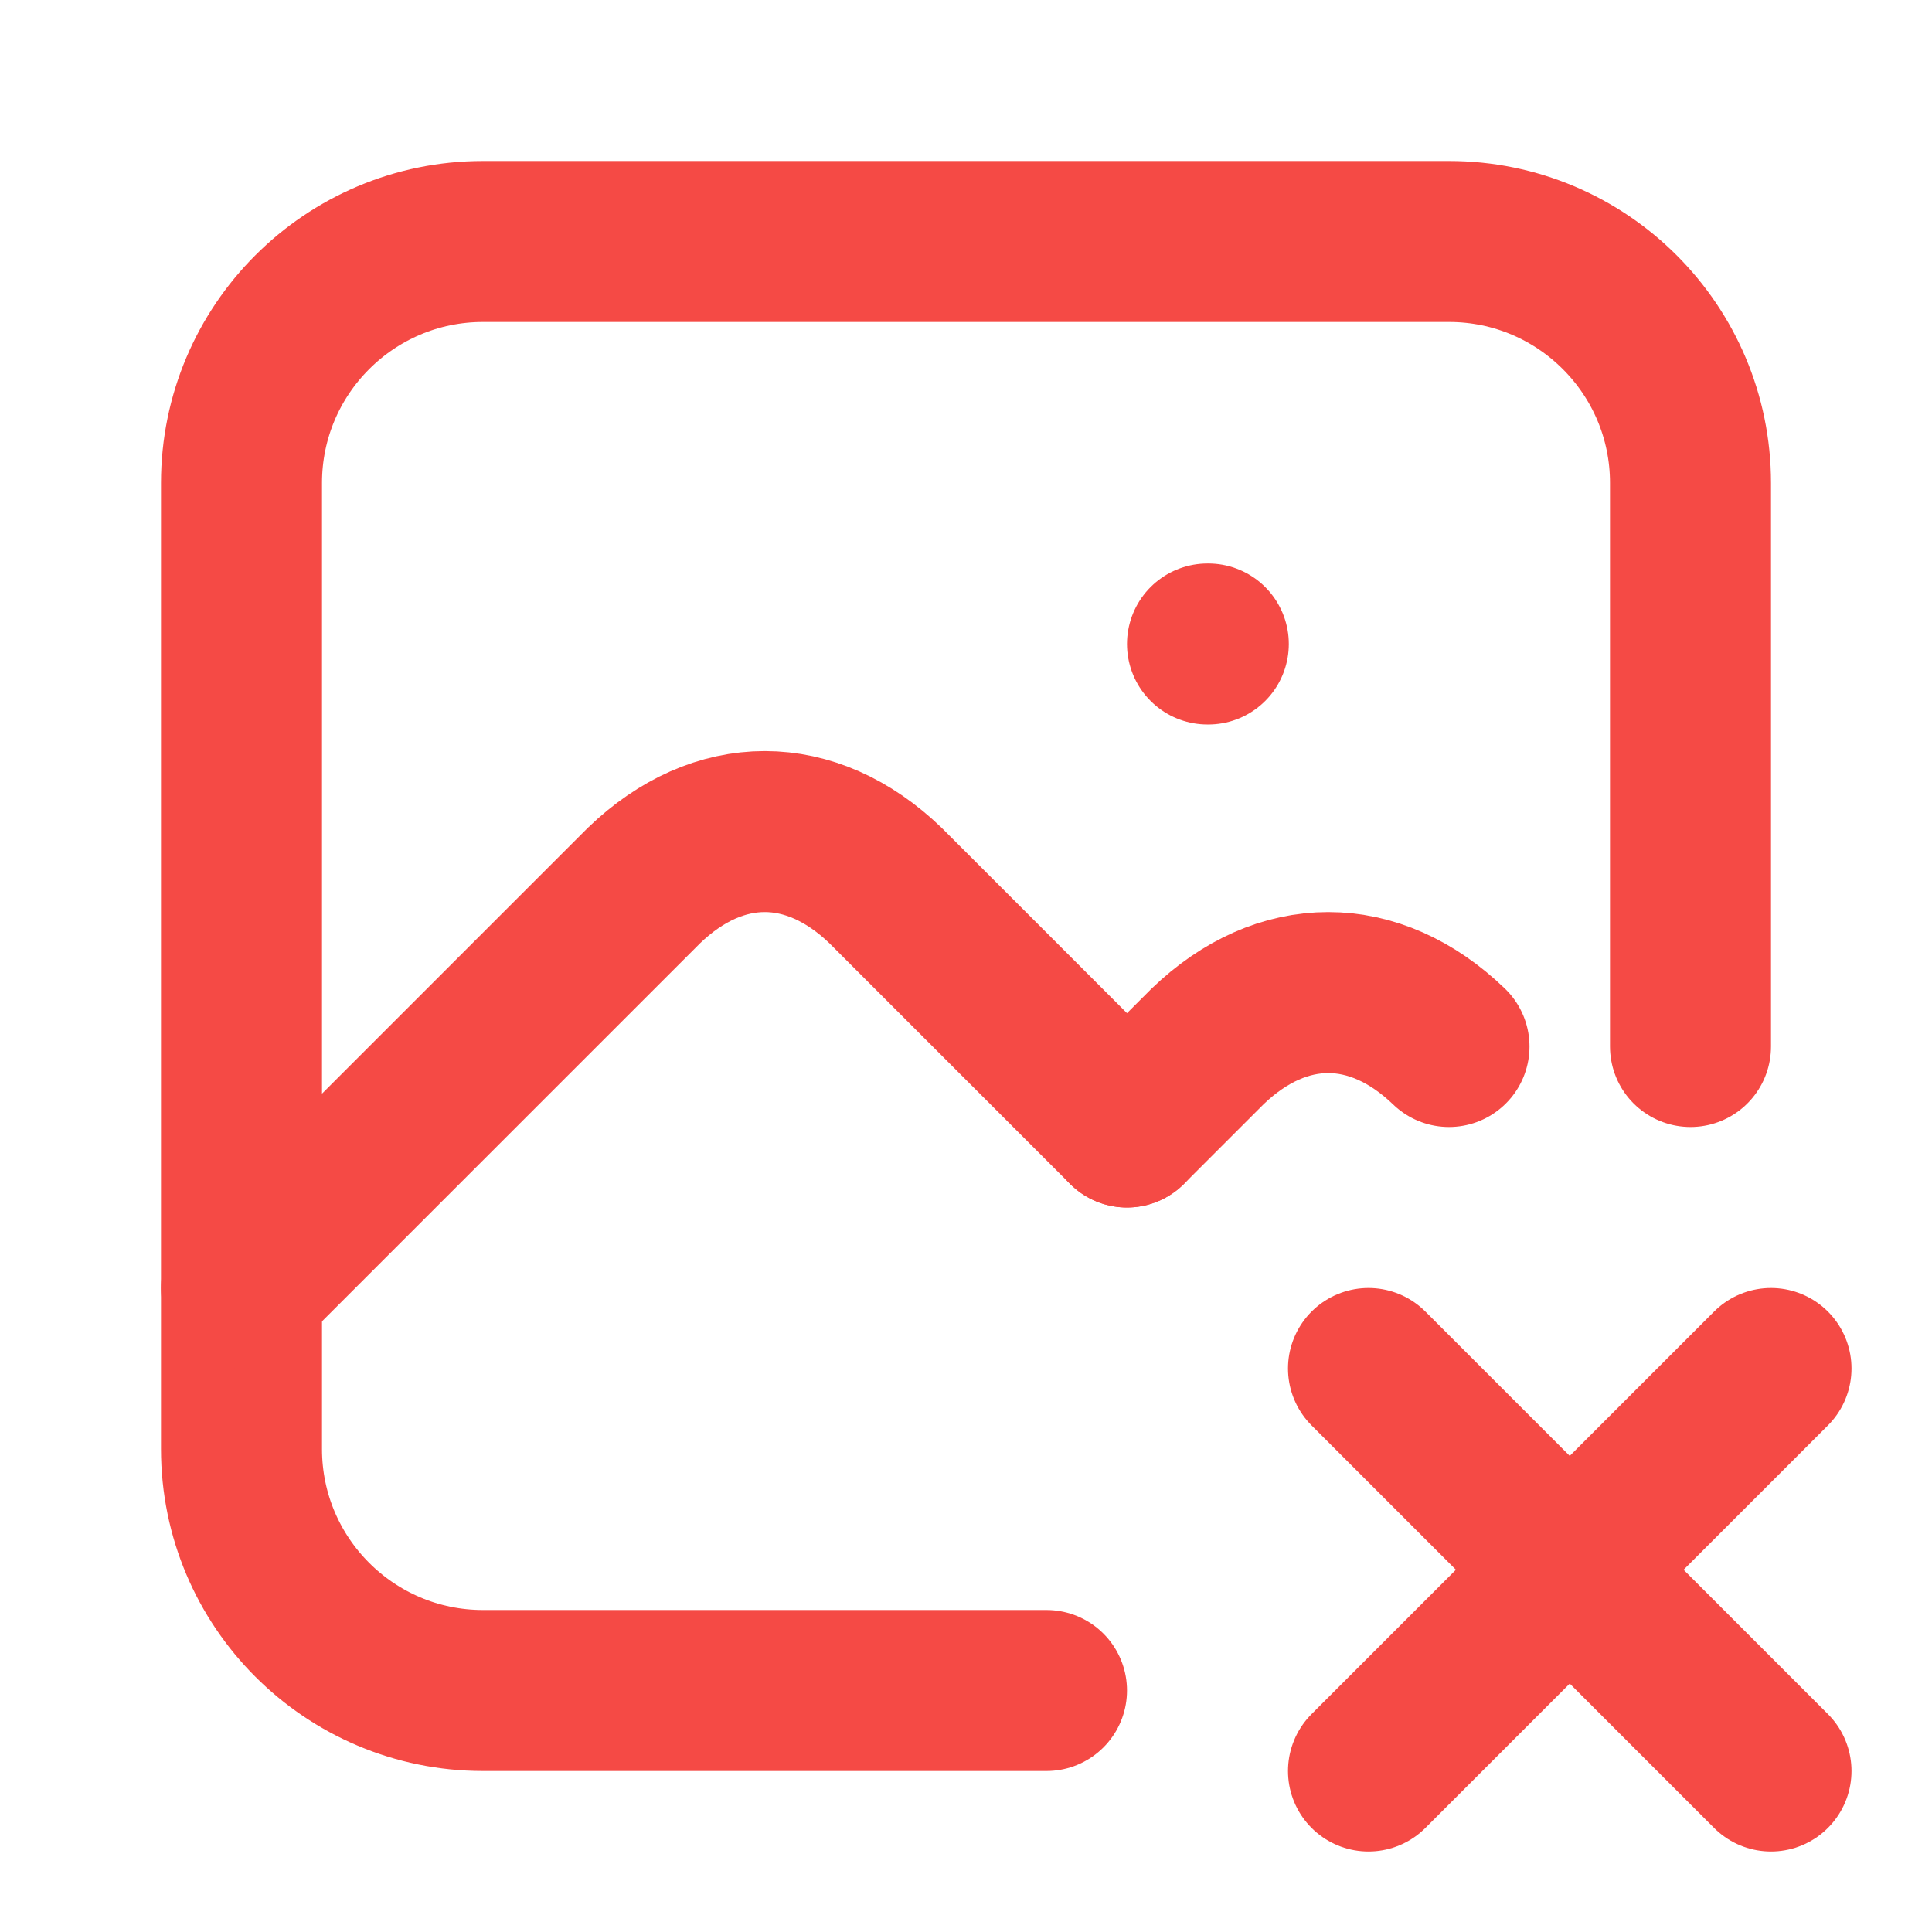
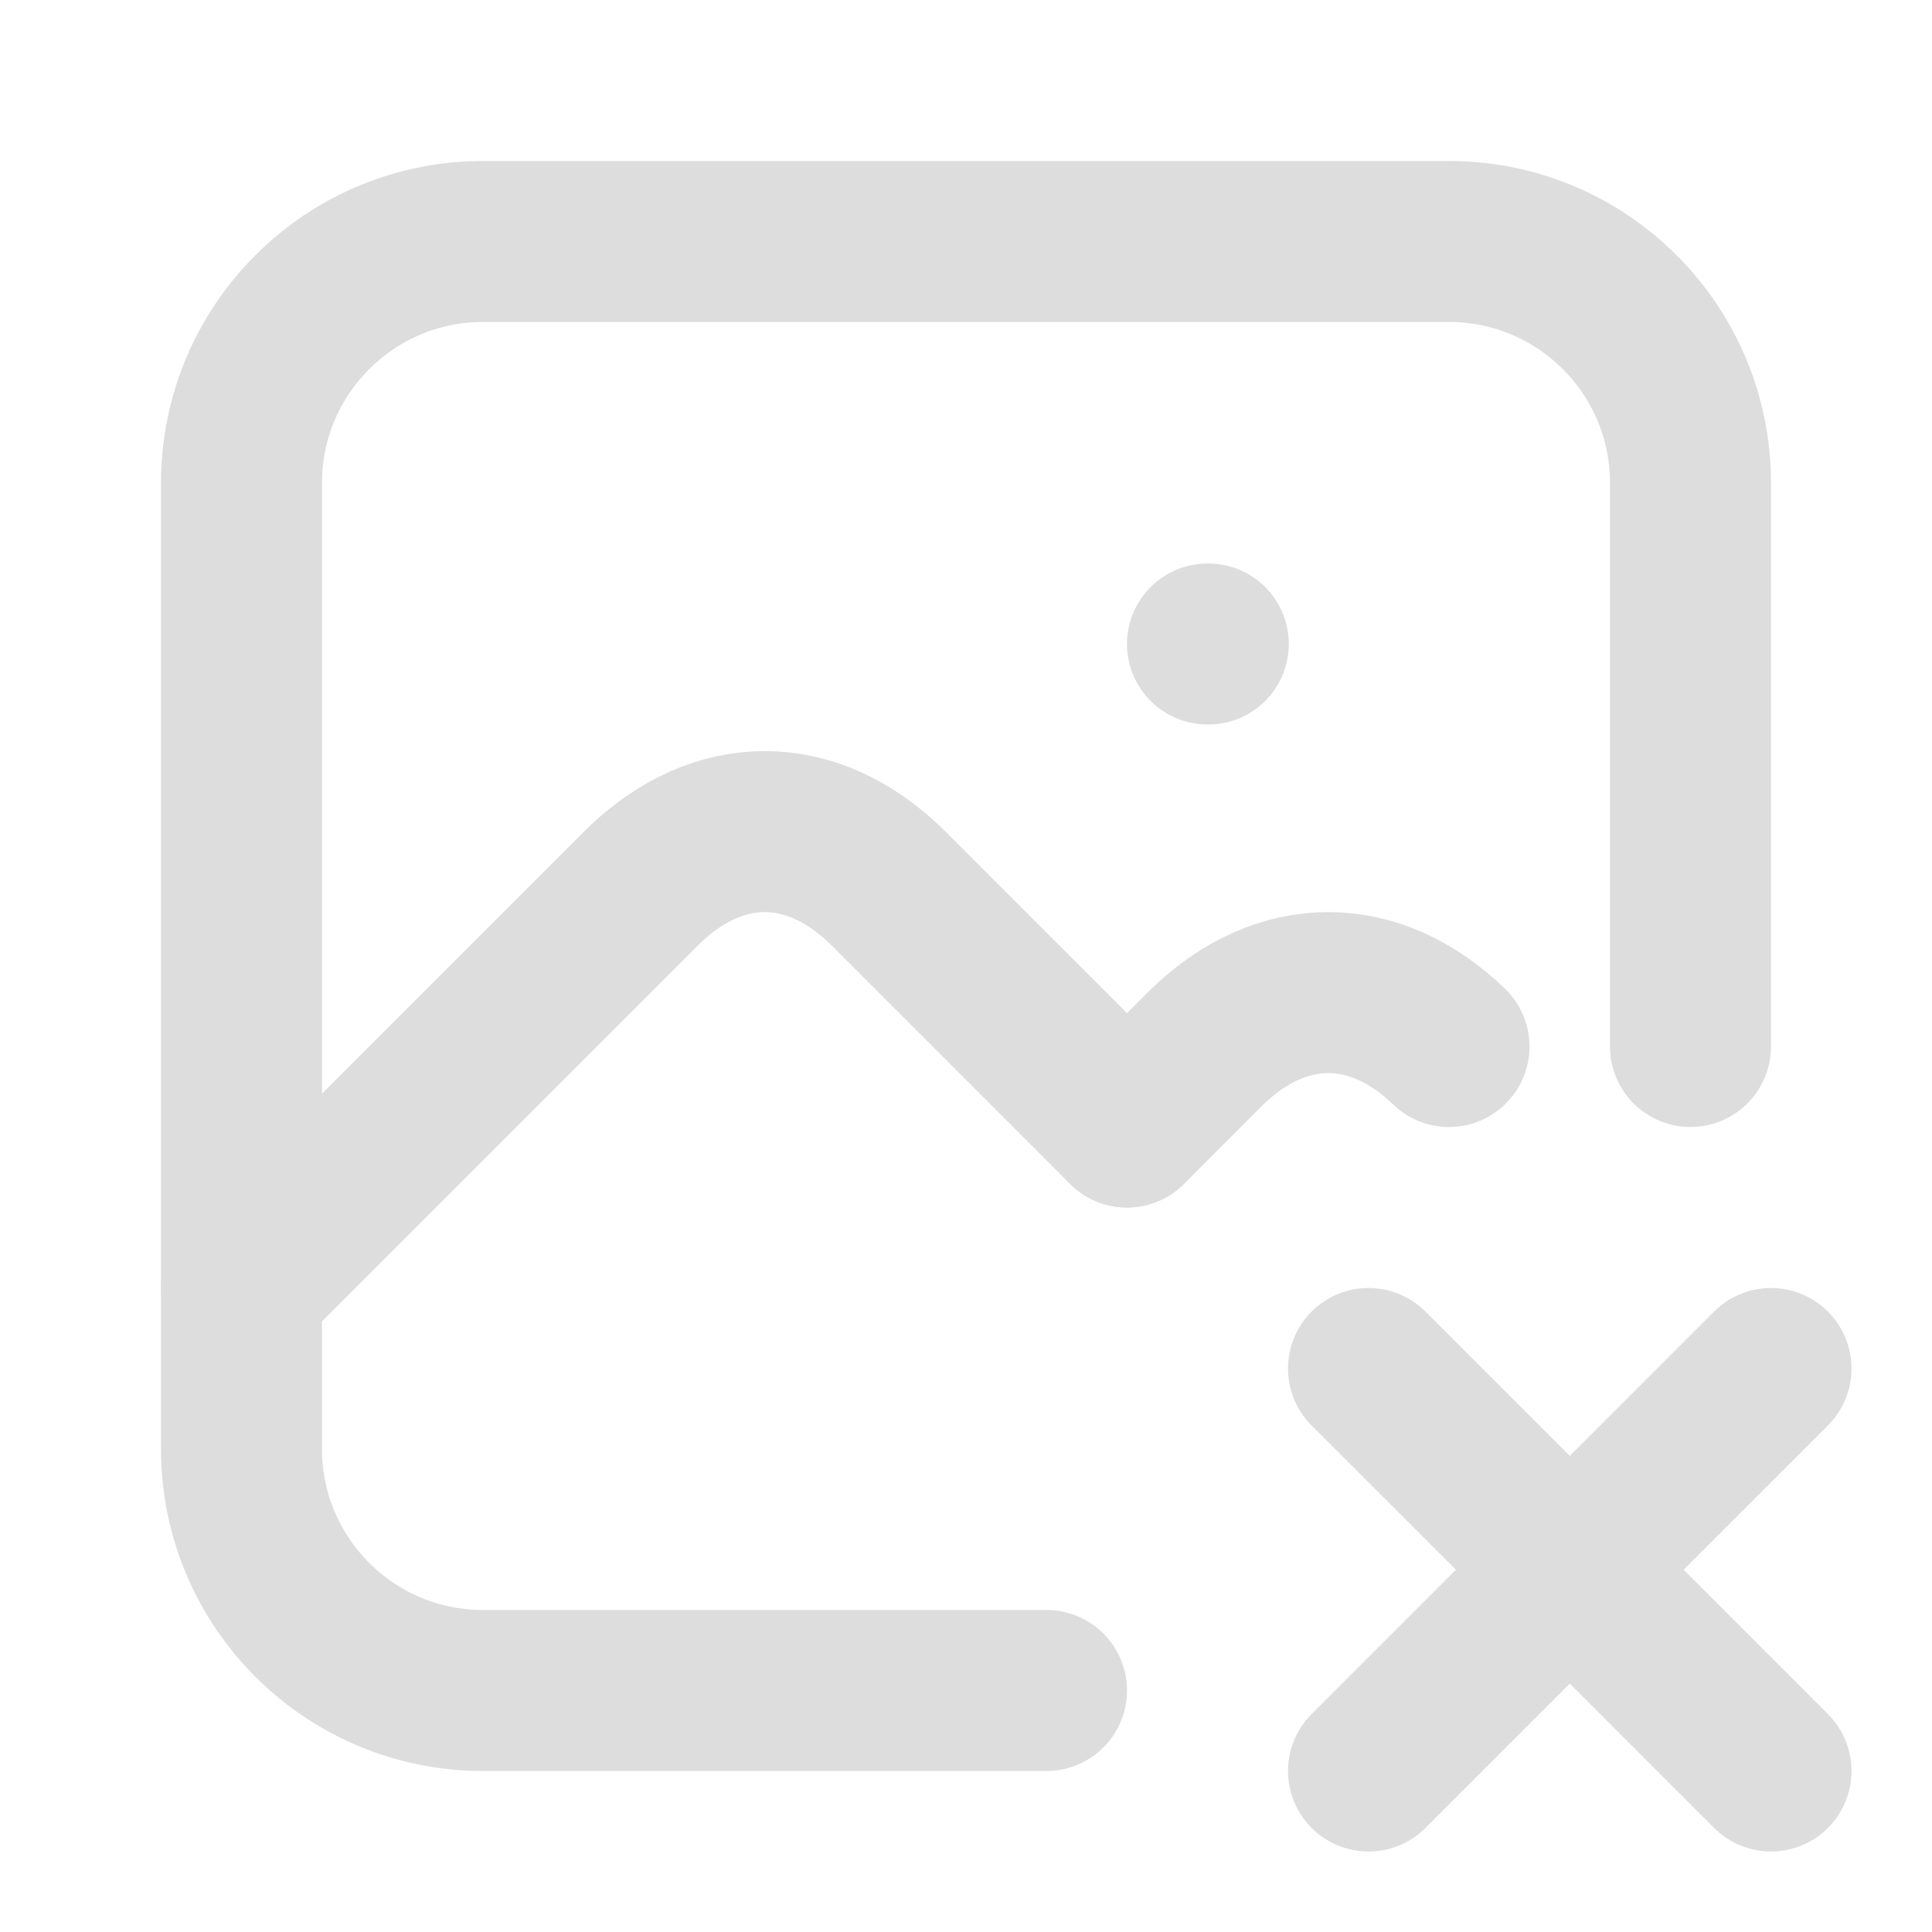
- <svg xmlns="http://www.w3.org/2000/svg" width="24" height="24" viewBox="0 0 24 24" fill="none" stroke="#f54a45" stroke-width="2" stroke-linecap="round" stroke-linejoin="round" class="icon icon-tabler icons-tabler-outline icon-tabler-photo-x">
+ <svg xmlns="http://www.w3.org/2000/svg" width="24" height="24" viewBox="0 0 24 24" fill="none" stroke="#ddd" stroke-width="2" stroke-linecap="round" stroke-linejoin="round" class="icon icon-tabler icons-tabler-outline icon-tabler-photo-x">
  <path stroke="none" d="M0 0h24v24H0z" fill="none" />
  <path d="M15 8h.01" />
  <path d="M13 21h-7a3 3 0 0 1 -3 -3v-12a3 3 0 0 1 3 -3h12a3 3 0 0 1 3 3v7" />
  <path d="M3 16l5 -5c.928 -.893 2.072 -.893 3 0l3 3" />
  <path d="M14 14l1 -1c.928 -.893 2.072 -.893 3 0" />
  <path d="M22 22l-5 -5" />
  <path d="M17 22l5 -5" />
</svg>
